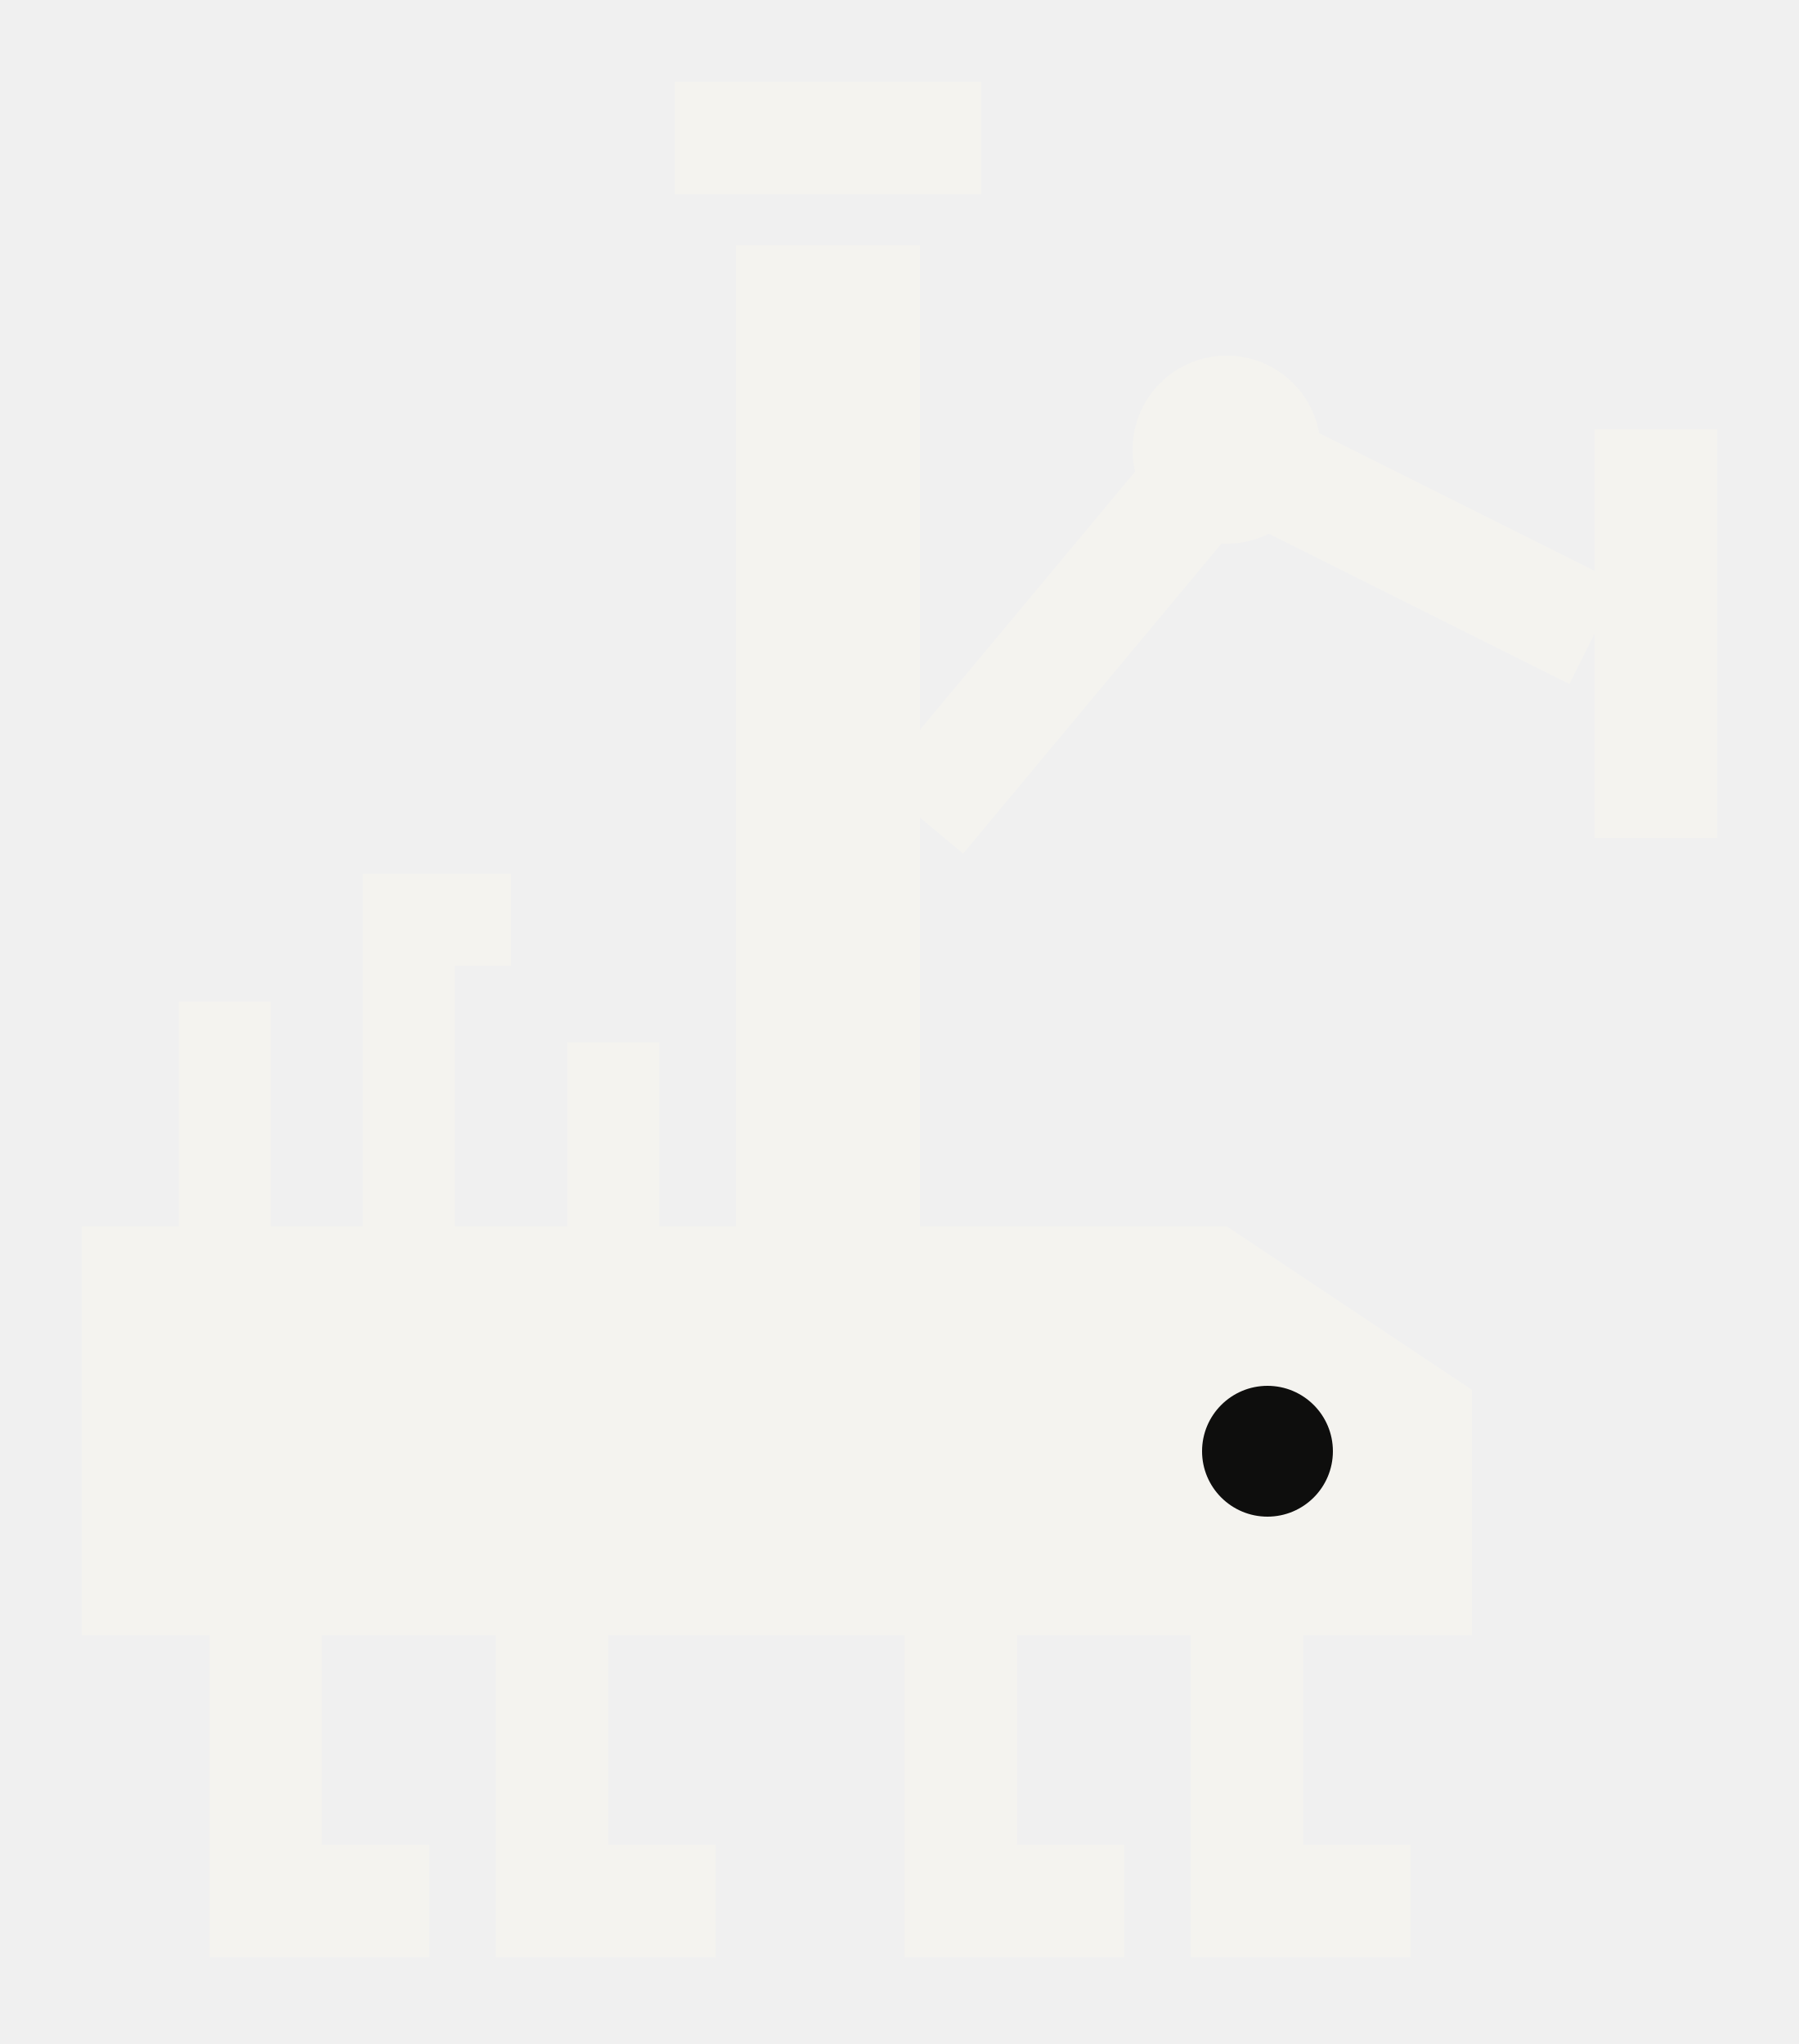
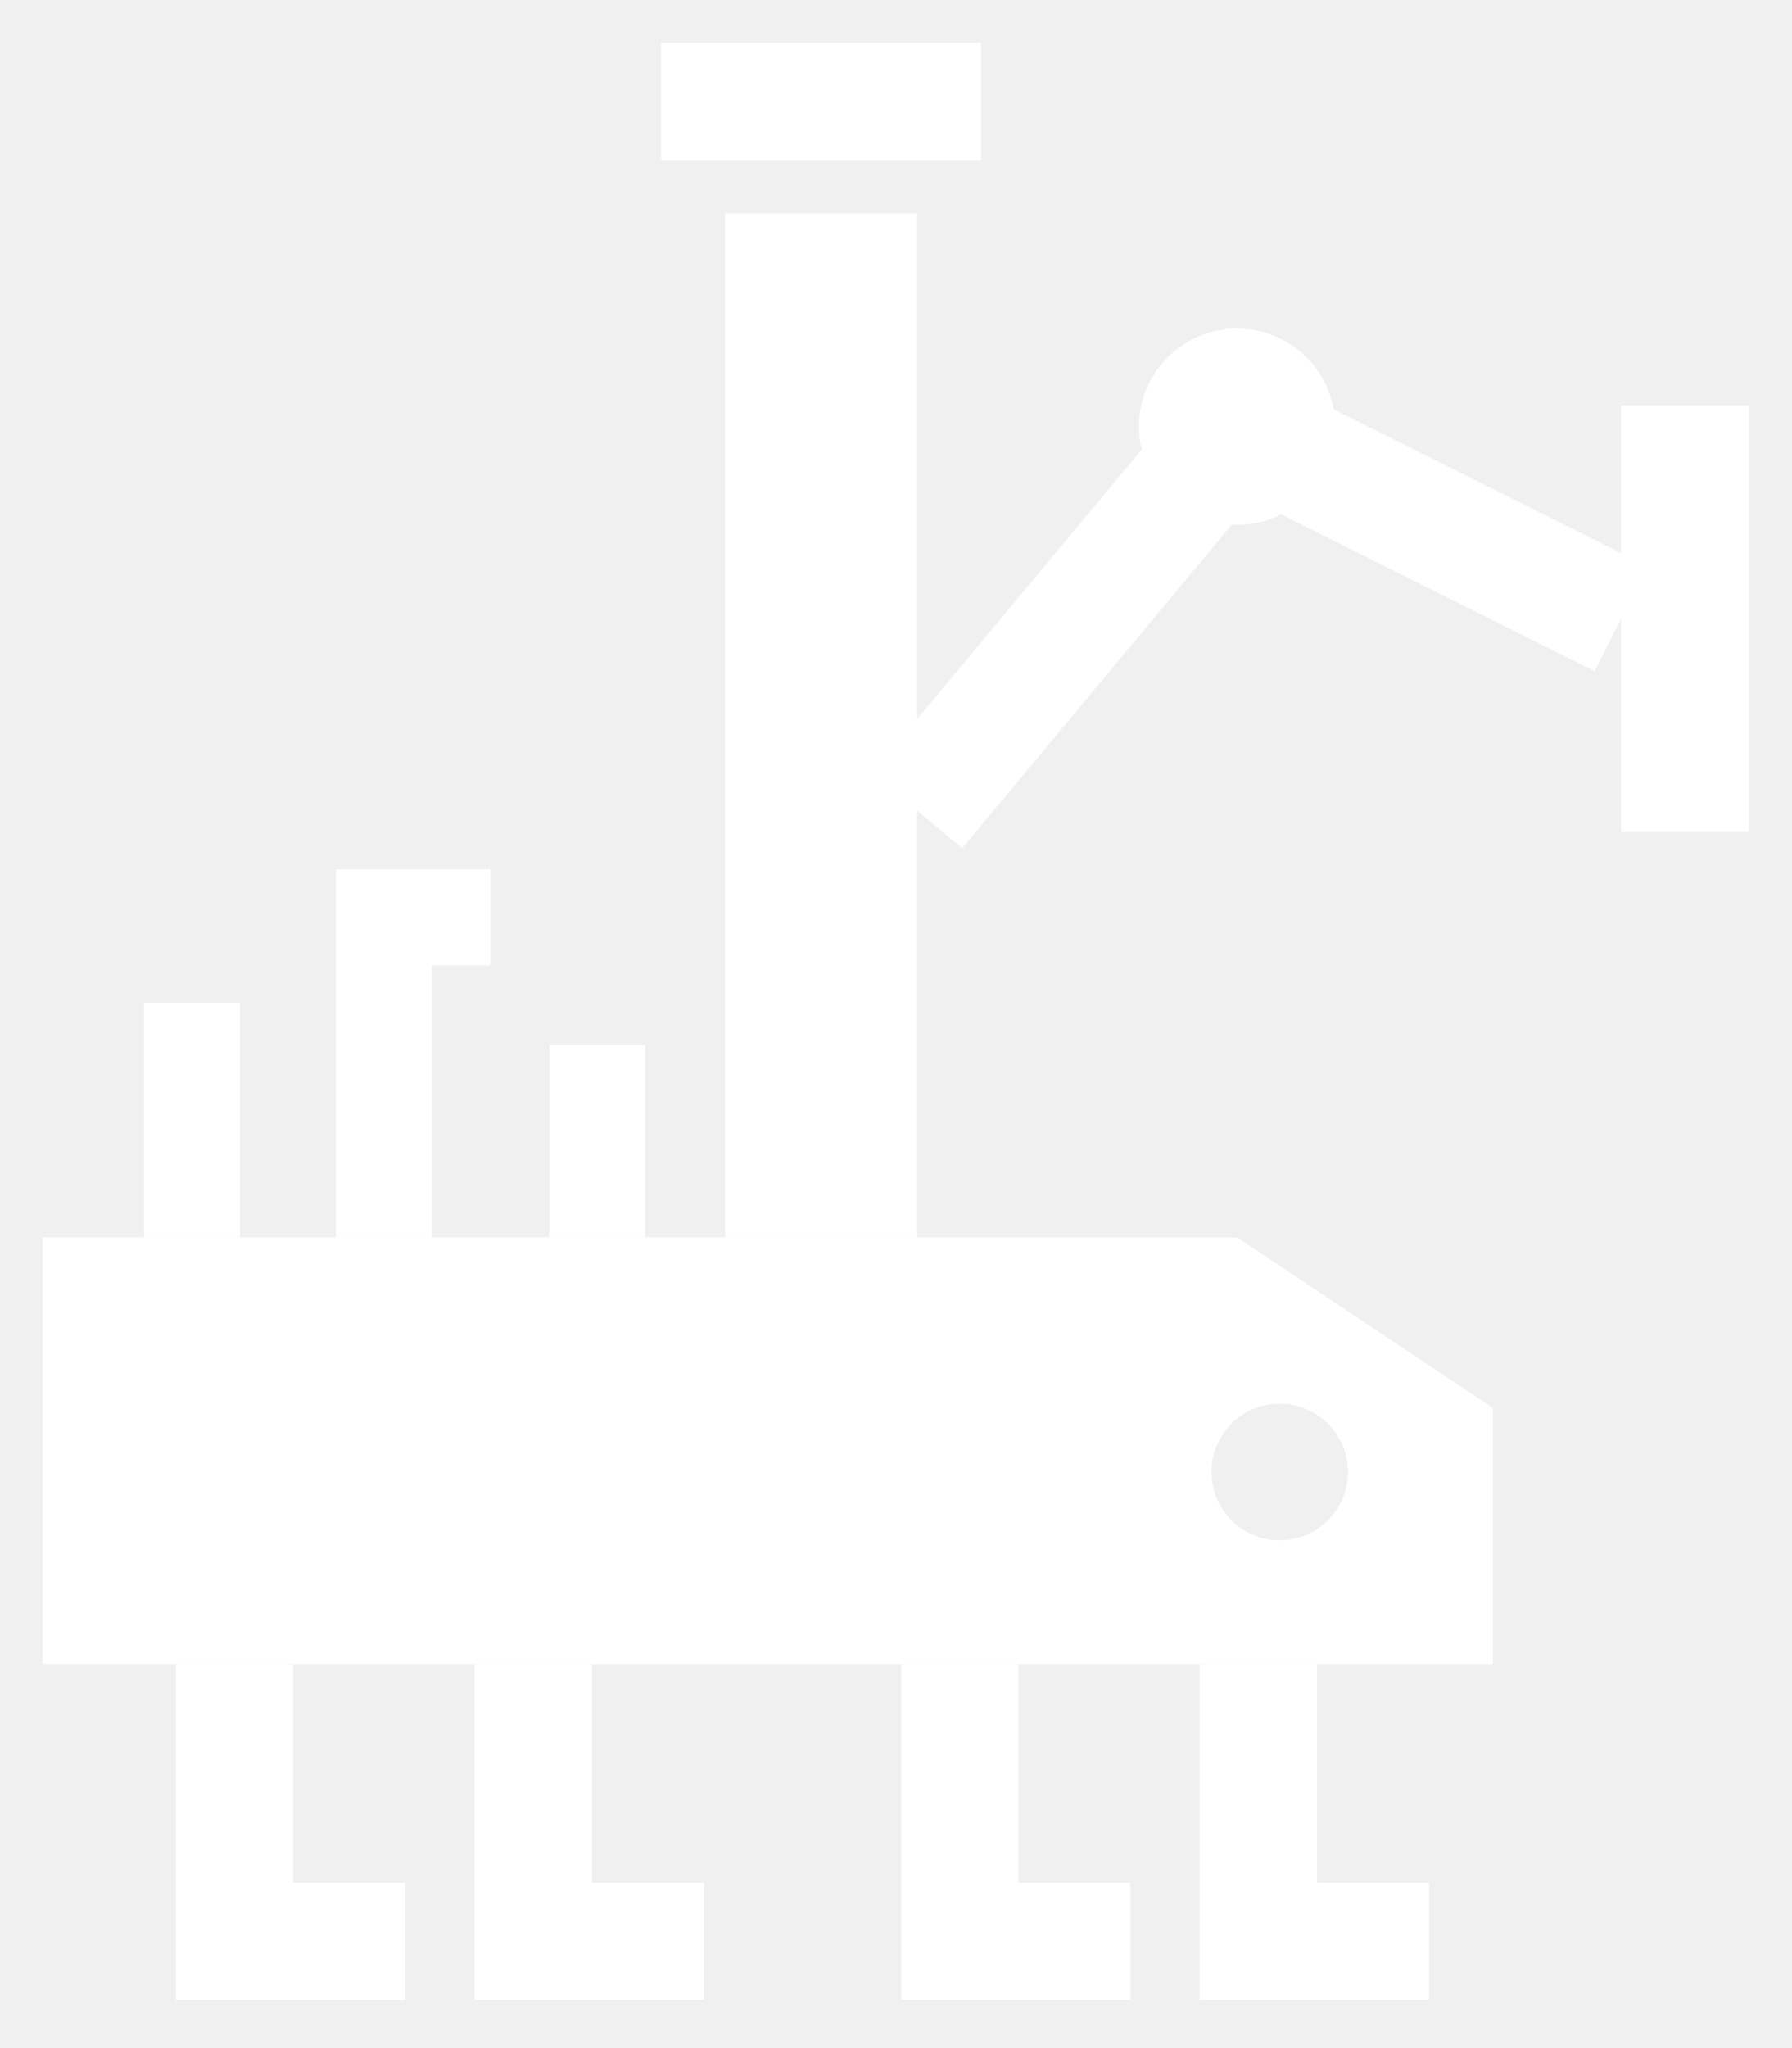
- <svg xmlns="http://www.w3.org/2000/svg" viewBox="6 0 88 100" width="88" height="100" role="img" aria-label="Ragnar">
-   <g fill="#F4F3EF" stroke="#F4F3EF" stroke-linejoin="miter">
-     <path stroke="none" d="M10 60H66L78 68V80H10Z" />
-     <circle cx="68" cy="71" r="3.2" fill="#0E0E0D" stroke="none" />
-     <path fill="none" stroke-width="5.5" d="M19 80V93H27M33 80V93H41M53 80V93H61M67 80V93H75" />
-     <path fill="none" stroke-width="4.5" d="M17 60V49M26 60V45H31M36 60V51" />
-     <rect stroke="none" x="42" y="12" width="9" height="48" />
-     <rect stroke="none" x="39" y="4" width="15" height="5.5" />
-     <path fill="none" stroke-width="5.5" d="M51 40L66 22L84 31" />
-     <circle cx="66" cy="22" r="4.6" stroke="none" />
-     <rect stroke="none" x="84" y="21" width="6" height="20" />
-   </g>
+ <svg xmlns="http://www.w3.org/2000/svg" viewBox="8 2 84 96" width="84" height="96" role="img" aria-label="Ragnar">
+   <path fill="#fff" fill-rule="evenodd" d="M10 60H66L78 68V80H10ZM71.2 71a3.2 3.2 0 1 0-6.4 0a3.2 3.2 0 1 0 6.4 0Z" />
+   <path fill="none" stroke="#fff" stroke-width="5.5" d="M19 80V93H27M33 80V93H41M53 80V93H61M67 80V93H75" />
+   <path fill="none" stroke="#fff" stroke-width="4.5" d="M17 60V49M26 60V45H31M36 60V51" />
+   <rect fill="#fff" x="42" y="12" width="9" height="48" />
+   <rect fill="#fff" x="39" y="4" width="15" height="5.5" />
+   <path fill="none" stroke="#fff" stroke-width="5.5" d="M51 40L66 22L84 31" />
+   <circle fill="#fff" cx="66" cy="22" r="4.6" />
+   <rect fill="#fff" x="84" y="21" width="6" height="20" />
</svg>
